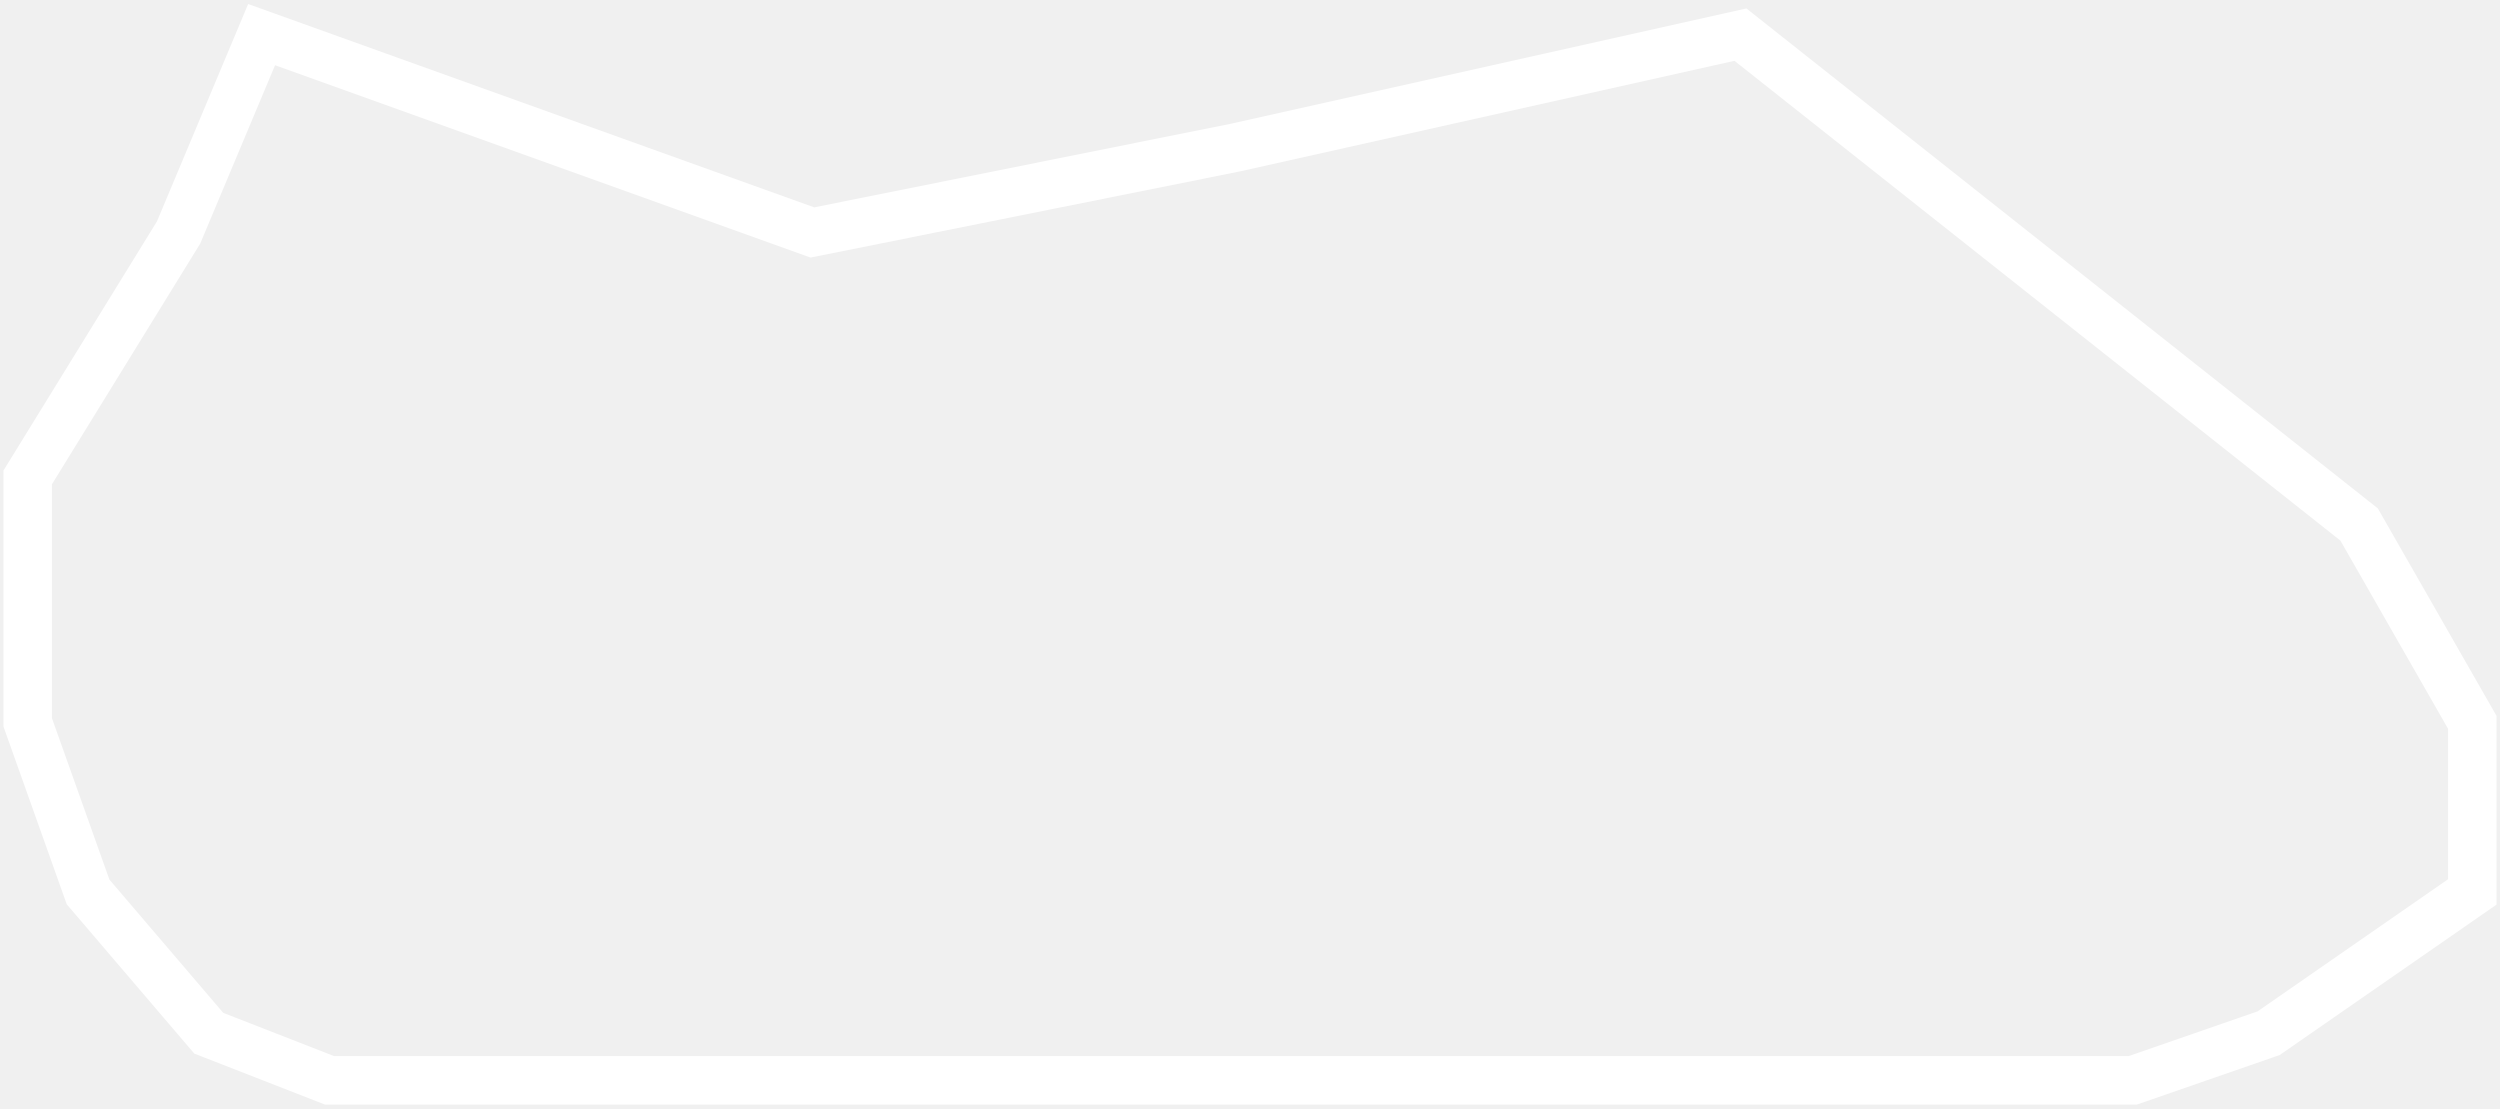
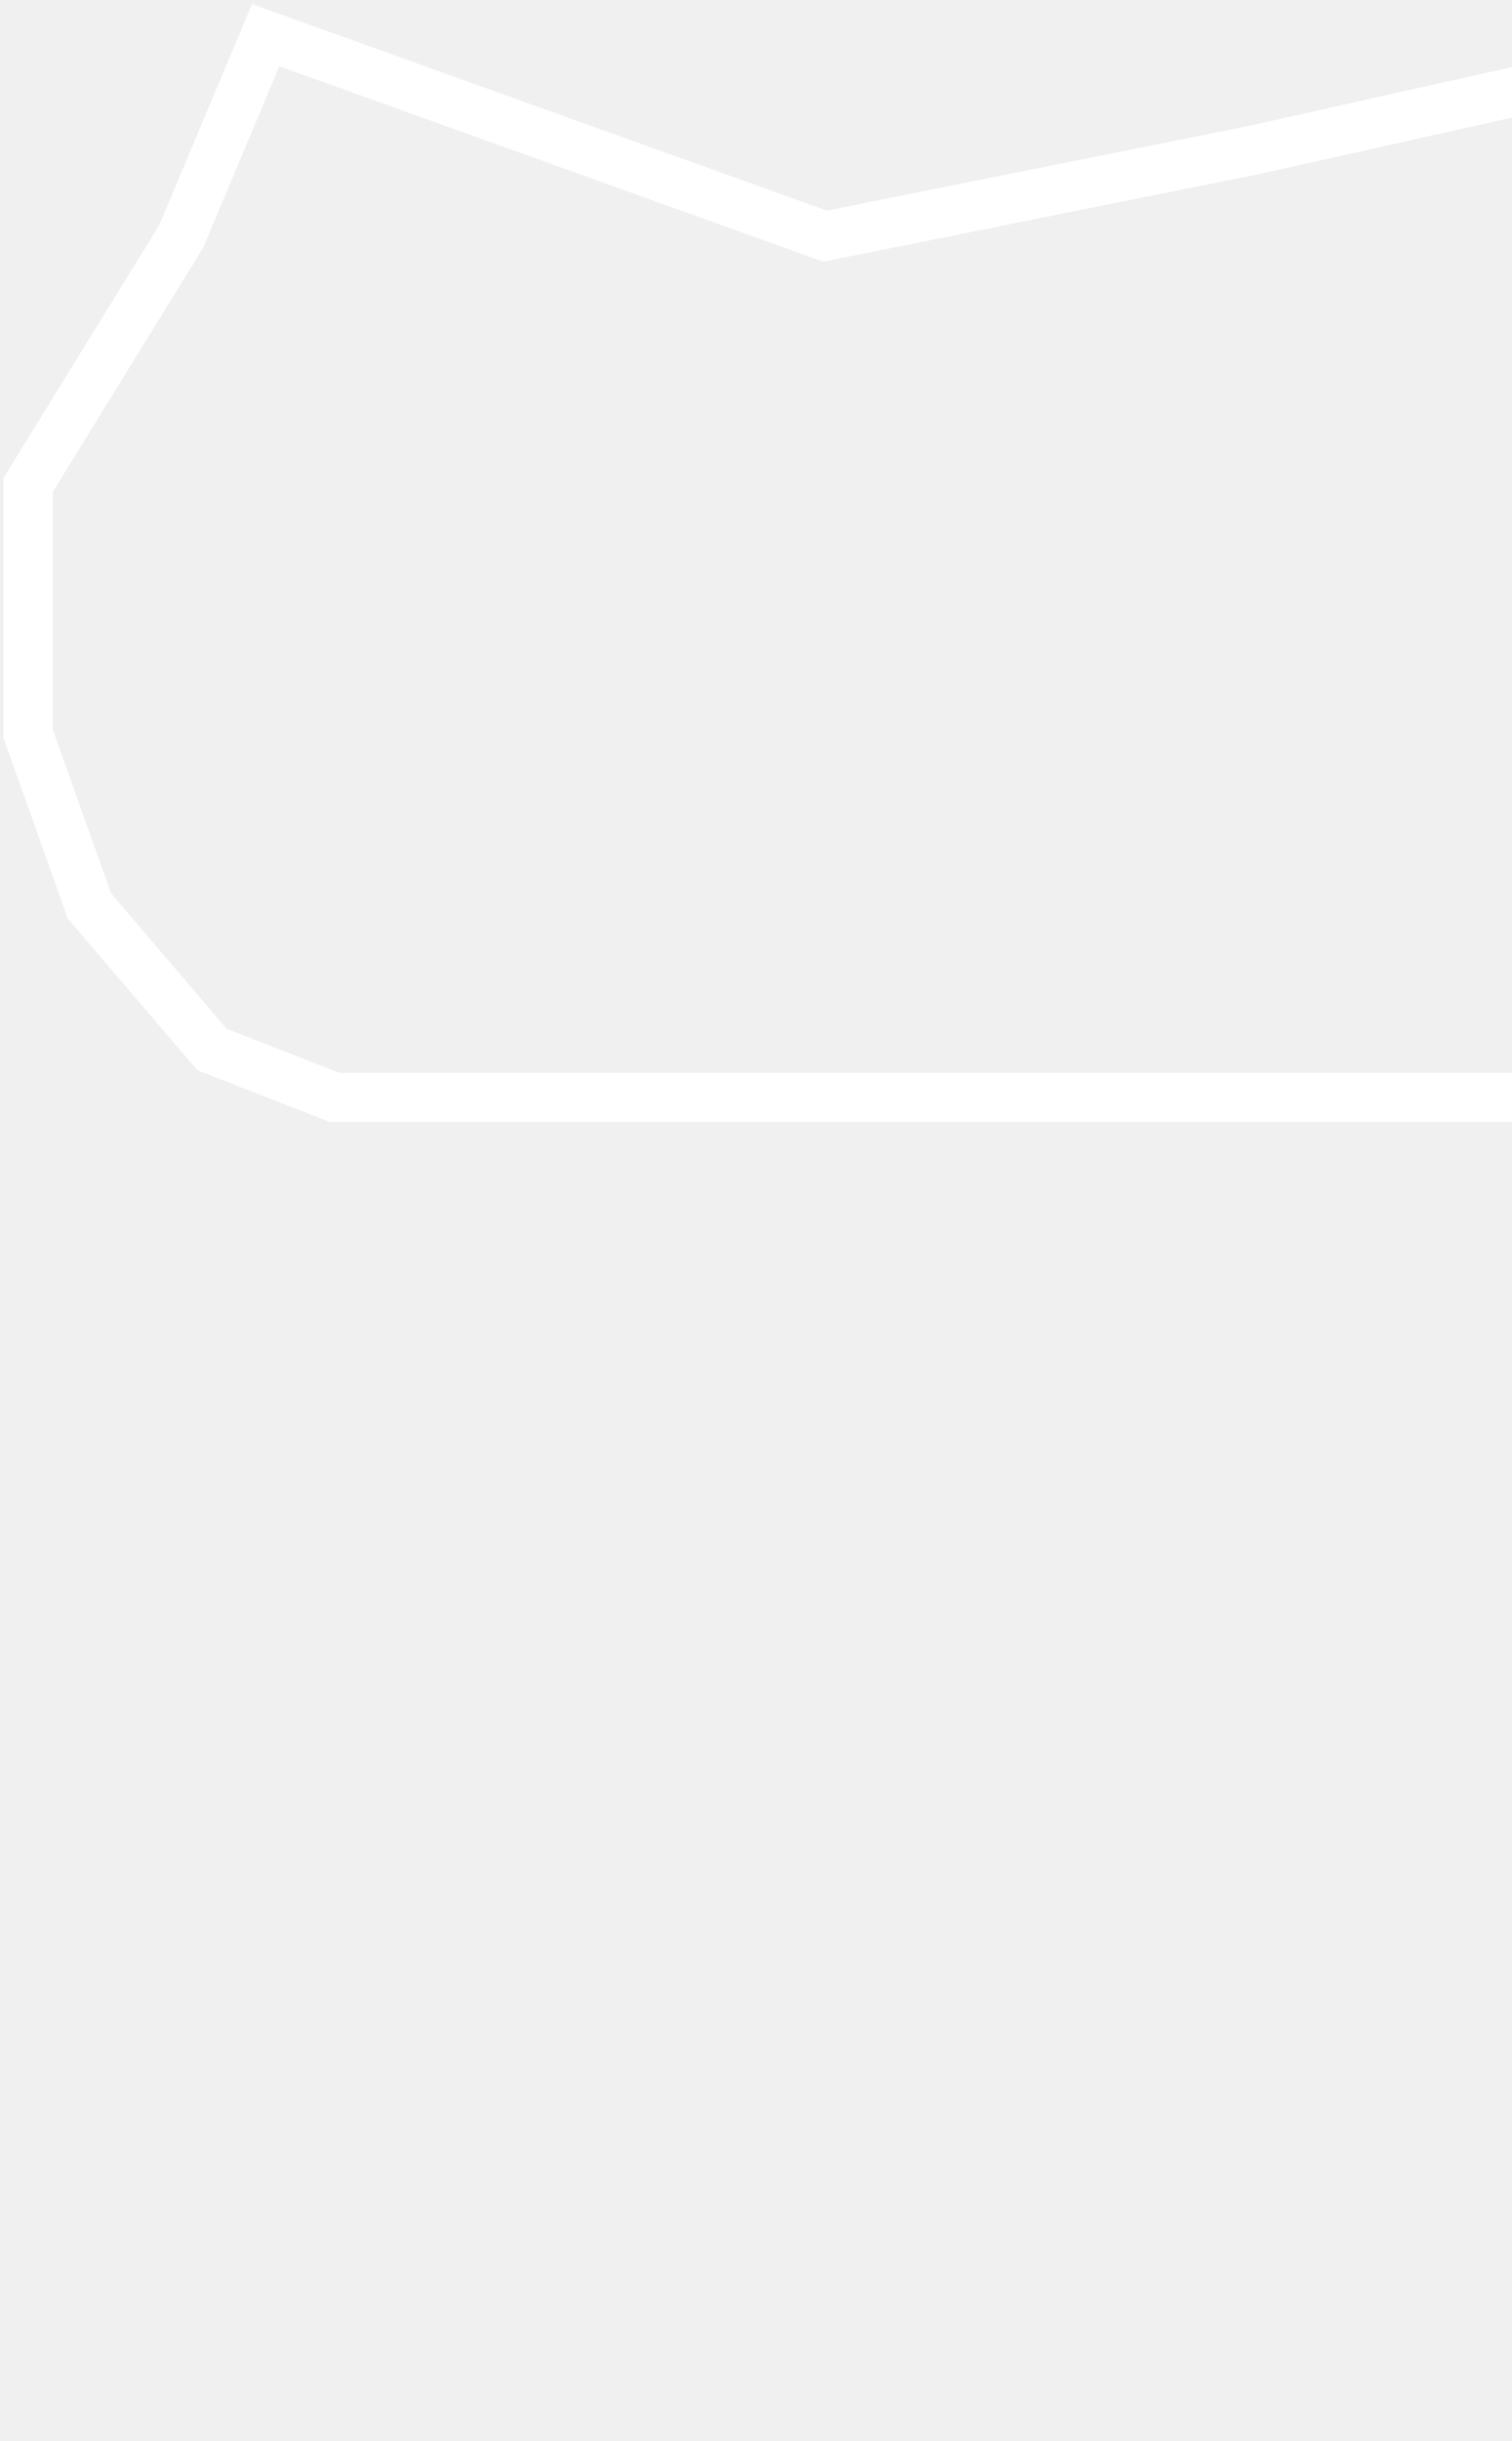
- <svg xmlns="http://www.w3.org/2000/svg" width="361" height="160" viewBox="0 0 361 160" fill="none">
+ <svg xmlns="http://www.w3.org/2000/svg" width="215" height="347" viewBox="0 0 215 347" fill="none">
  <path d="M37.775 5L25.79 33.568L4 68.937V104.306L12.716 128.793L30.148 149.198L47.58 156H307.972L327.583 149.198L357 128.793V104.306L340.657 75.739L251.318 5L178.321 21.324L117.309 33.568L37.775 5Z" stroke="white" stroke-width="7" />
</svg>
